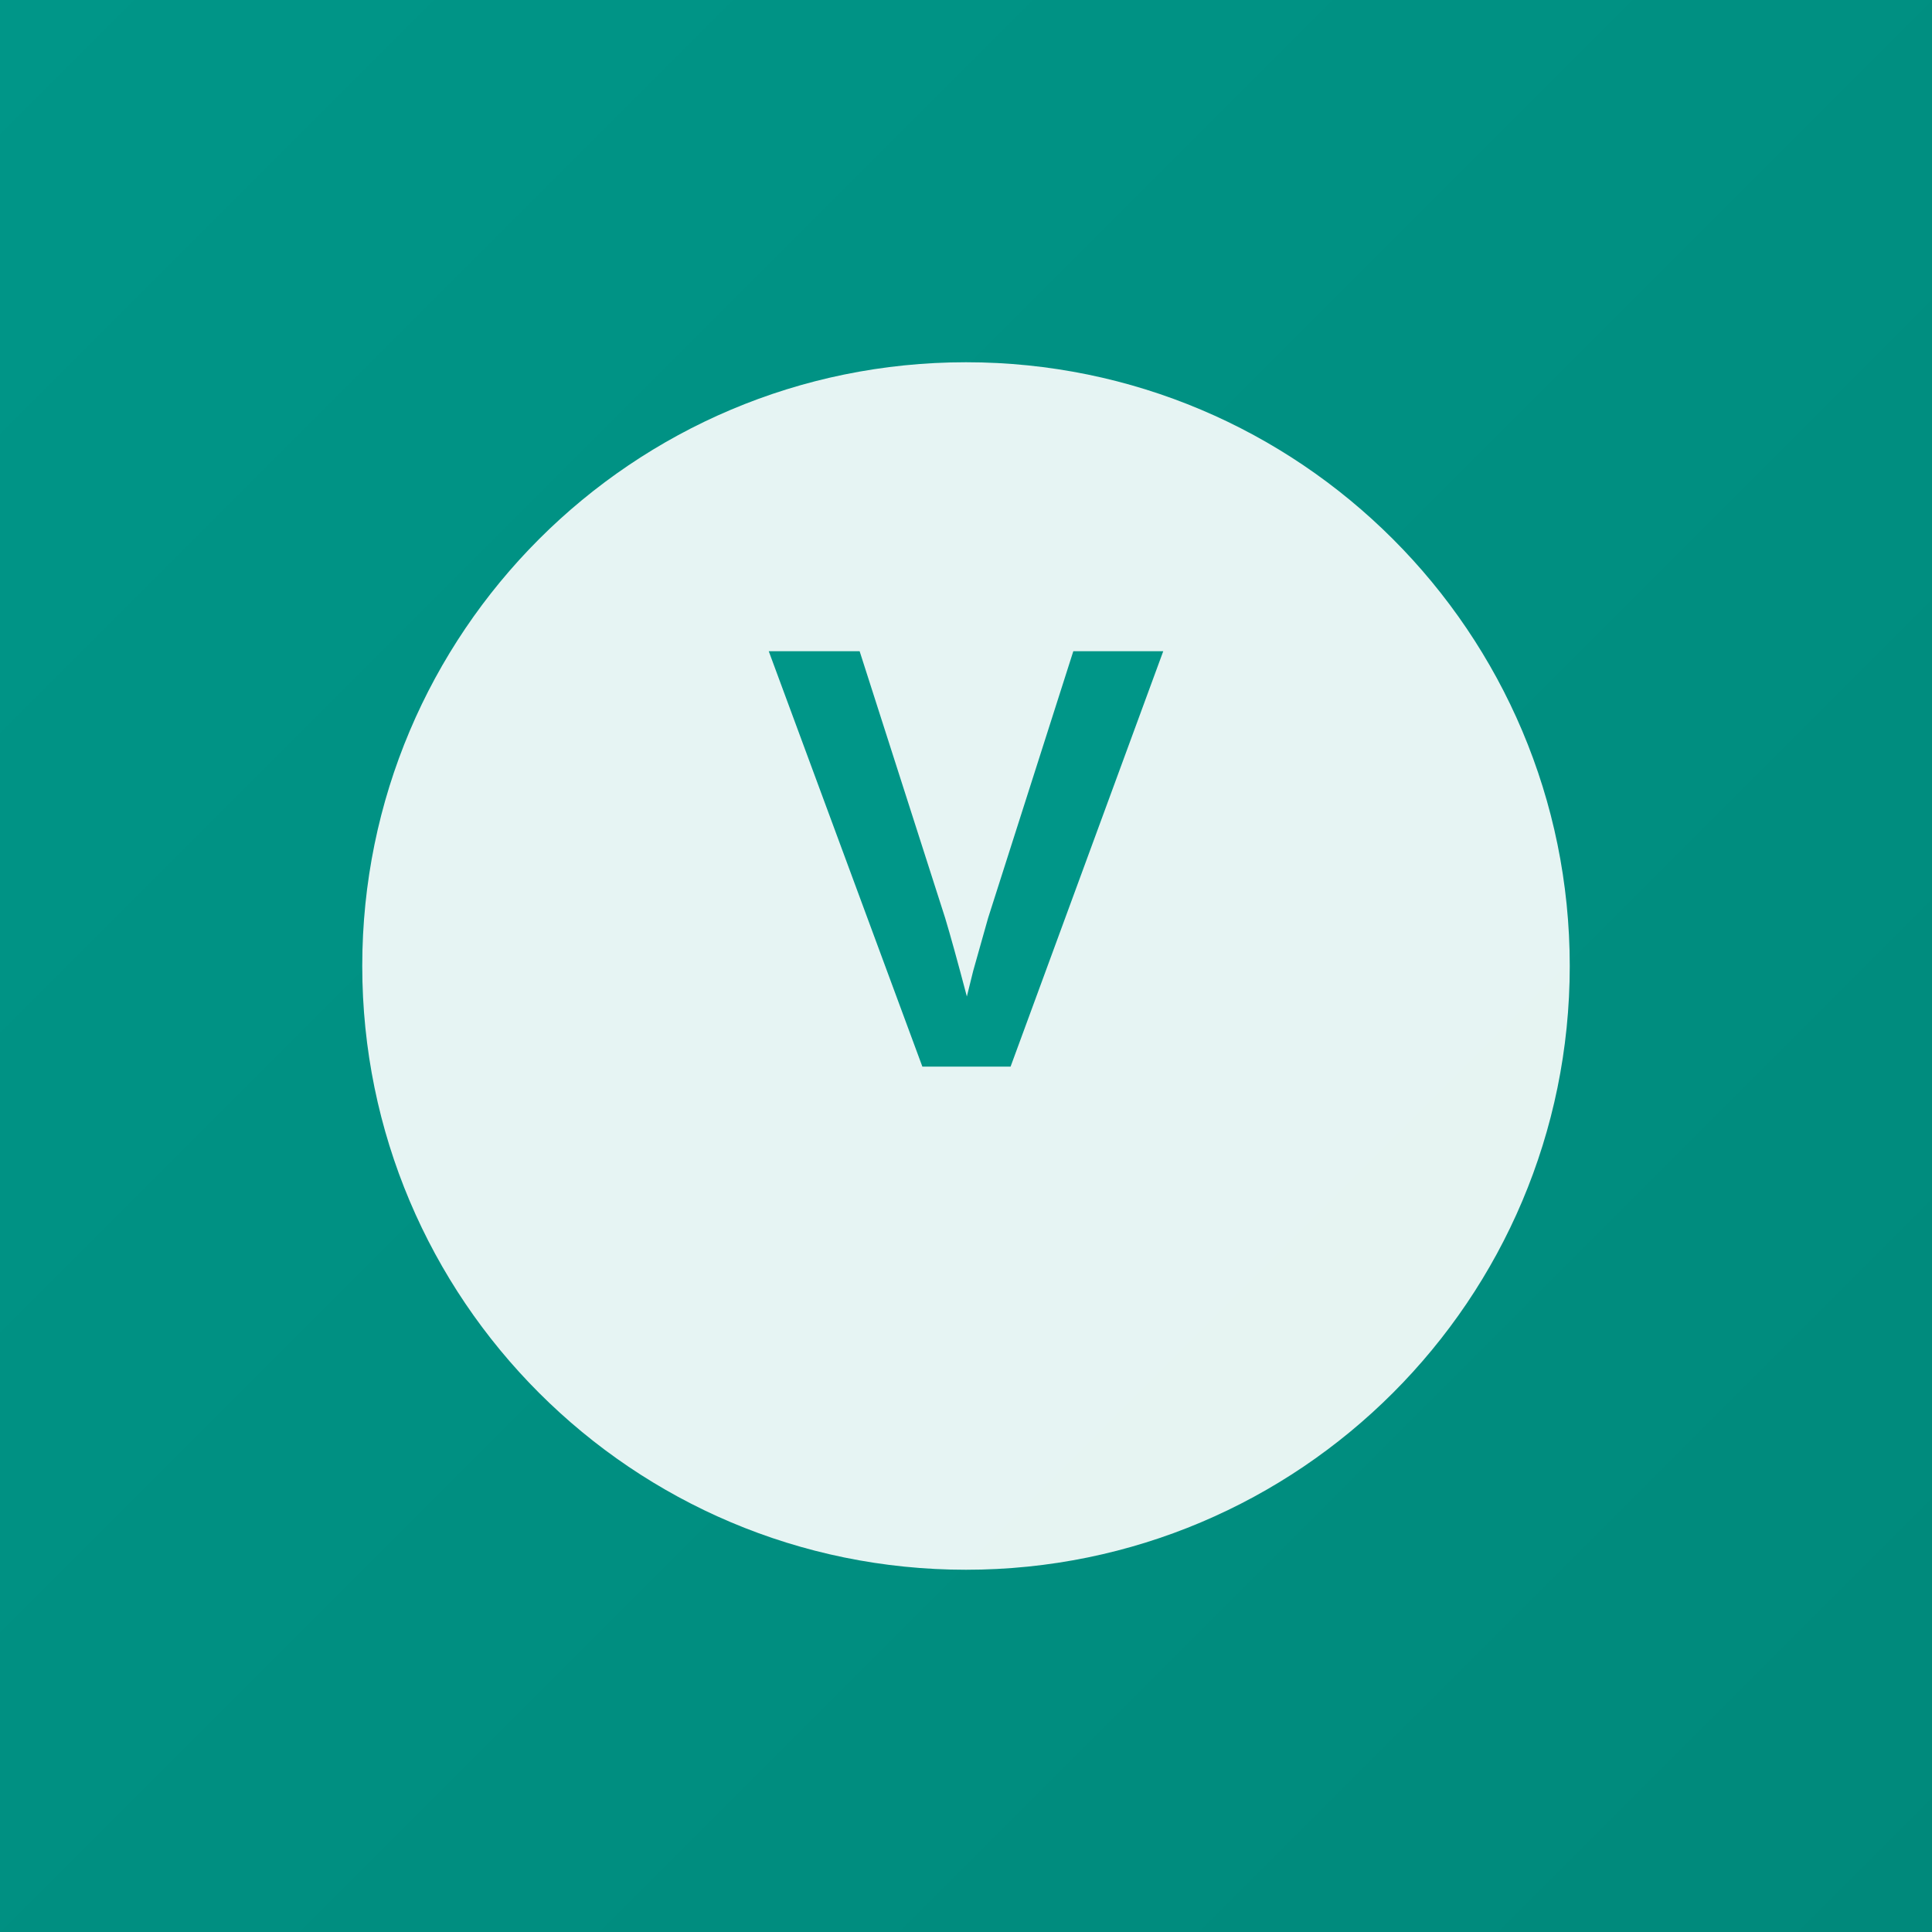
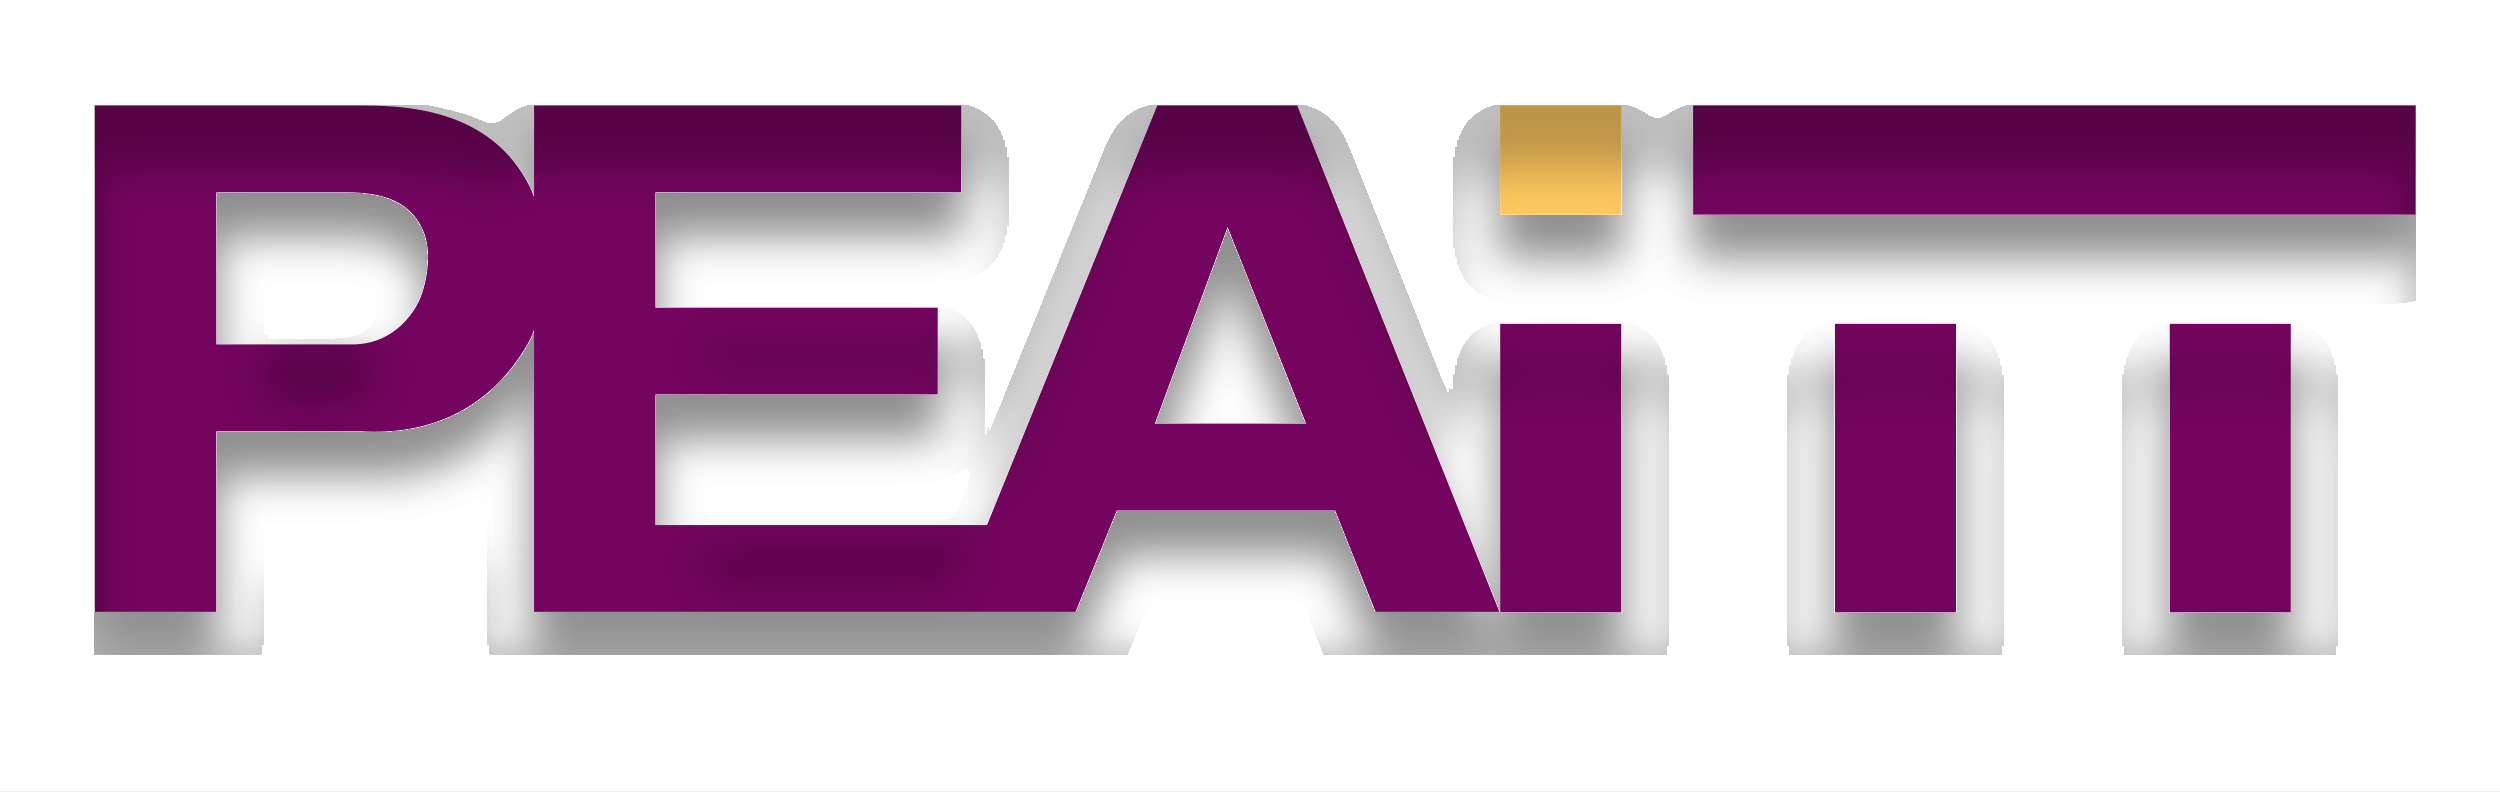
- <svg xmlns="http://www.w3.org/2000/svg" viewBox="0 0 192 192" width="192" height="192">
+ <svg xmlns="http://www.w3.org/2000/svg" width="237" height="75" viewBox="0 0 237 75" fill="none">
+   <rect width="237" height="75" fill="white" />
+   <g filter="url(#filter0_i_2747_42786)">
+     <g filter="url(#filter1_dd_2747_42786)">
+       <path d="M123.819 40.16H109.477L116.379 21.524L123.819 40.16ZM39.678 28.638C38.907 30.151 36.992 32.652 33.386 32.652H20.507V18.234H32.856C35.691 18.234 38.834 18.763 40.139 21.919C41.057 24.097 40.37 27.189 39.68 28.64M142.147 58.005L122.975 10H109.709L93.568 49.774H62.133V37.395H88.894V29.166H62.133V18.236H91.121V10.004H50.63V18.692C50.506 18.386 50.406 18.062 50.26 17.776C46.423 10.004 37.835 10.004 33.847 10.004H9V58.008H20.506V40.888H34.229C40.748 41.282 46.576 38.781 50.18 32.327C50.343 32.007 50.49 31.634 50.628 31.262V58.008H101.959L105.87 48.396H126.577L130.411 58.008H142.146L142.147 58.005Z" fill="#74045F" />
+       <rect x="142.219" y="30.7" width="11.475" height="27.354" fill="#74045F" />
+       <rect x="173.955" y="30.7" width="11.475" height="27.354" fill="#74045F" />
+       <rect x="205.691" y="30.7" width="11.475" height="27.354" fill="#74045F" />
+       <rect x="142.219" y="10" width="11.475" height="10.35" fill="#FFC85F" />
+       <rect x="160.508" y="10" width="68.492" height="10.35" fill="#74045F" />
+     </g>
+   </g>
  <defs>
-     <linearGradient id="grad1" x1="0%" y1="0%" x2="100%" y2="100%">
-       <stop offset="0%" style="stop-color:#009688;stop-opacity:1" />
-       <stop offset="100%" style="stop-color:#00897b;stop-opacity:1" />
-     </linearGradient>
+     <filter id="filter0_i_2747_42786" x="9" y="10" width="220" height="52.055" filterUnits="userSpaceOnUse" color-interpolation-filters="sRGB">
+       <feFlood flood-opacity="0" result="BackgroundImageFix" />
+       <feBlend mode="normal" in="SourceGraphic" in2="BackgroundImageFix" result="shape" />
+       <feColorMatrix in="SourceAlpha" type="matrix" values="0 0 0 0 0 0 0 0 0 0 0 0 0 0 0 0 0 0 127 0" result="hardAlpha" />
+       <feOffset dy="6" />
+       <feGaussianBlur stdDeviation="2" />
+       <feComposite in2="hardAlpha" operator="arithmetic" k2="-1" k3="1" />
+       <feColorMatrix type="matrix" values="0 0 0 0 0 0 0 0 0 0 0 0 0 0 0 0 0 0 0.25 0" />
+       <feBlend mode="normal" in2="shape" result="effect1_innerShadow_2747_42786" />
+     </filter>
+     <filter id="filter1_dd_2747_42786" x="5" y="10" width="228" height="56.055" filterUnits="userSpaceOnUse" color-interpolation-filters="sRGB">
+       <feFlood flood-opacity="0" result="BackgroundImageFix" />
+       <feColorMatrix in="SourceAlpha" type="matrix" values="0 0 0 0 0 0 0 0 0 0 0 0 0 0 0 0 0 0 127 0" result="hardAlpha" />
+       <feOffset dy="4" />
+       <feGaussianBlur stdDeviation="2" />
+       <feComposite in2="hardAlpha" operator="out" />
+       <feColorMatrix type="matrix" values="0 0 0 0 0 0 0 0 0 0 0 0 0 0 0 0 0 0 0.25 0" />
+       <feBlend mode="normal" in2="BackgroundImageFix" result="effect1_dropShadow_2747_42786" />
+       <feColorMatrix in="SourceAlpha" type="matrix" values="0 0 0 0 0 0 0 0 0 0 0 0 0 0 0 0 0 0 127 0" result="hardAlpha" />
+       <feOffset dy="4" />
+       <feGaussianBlur stdDeviation="2" />
+       <feComposite in2="hardAlpha" operator="out" />
+       <feColorMatrix type="matrix" values="0 0 0 0 0 0 0 0 0 0 0 0 0 0 0 0 0 0 0.25 0" />
+       <feBlend mode="normal" in2="effect1_dropShadow_2747_42786" result="effect2_dropShadow_2747_42786" />
+       <feBlend mode="normal" in="SourceGraphic" in2="effect2_dropShadow_2747_42786" result="shape" />
+     </filter>
  </defs>
-   <rect width="192" height="192" fill="url(#grad1)" />
-   <circle cx="96" cy="96" r="60" fill="#ffffff" opacity="0.9" />
-   <text x="96" y="106" font-size="60" font-weight="bold" text-anchor="middle" fill="#009688" font-family="Arial">V</text>
</svg>
